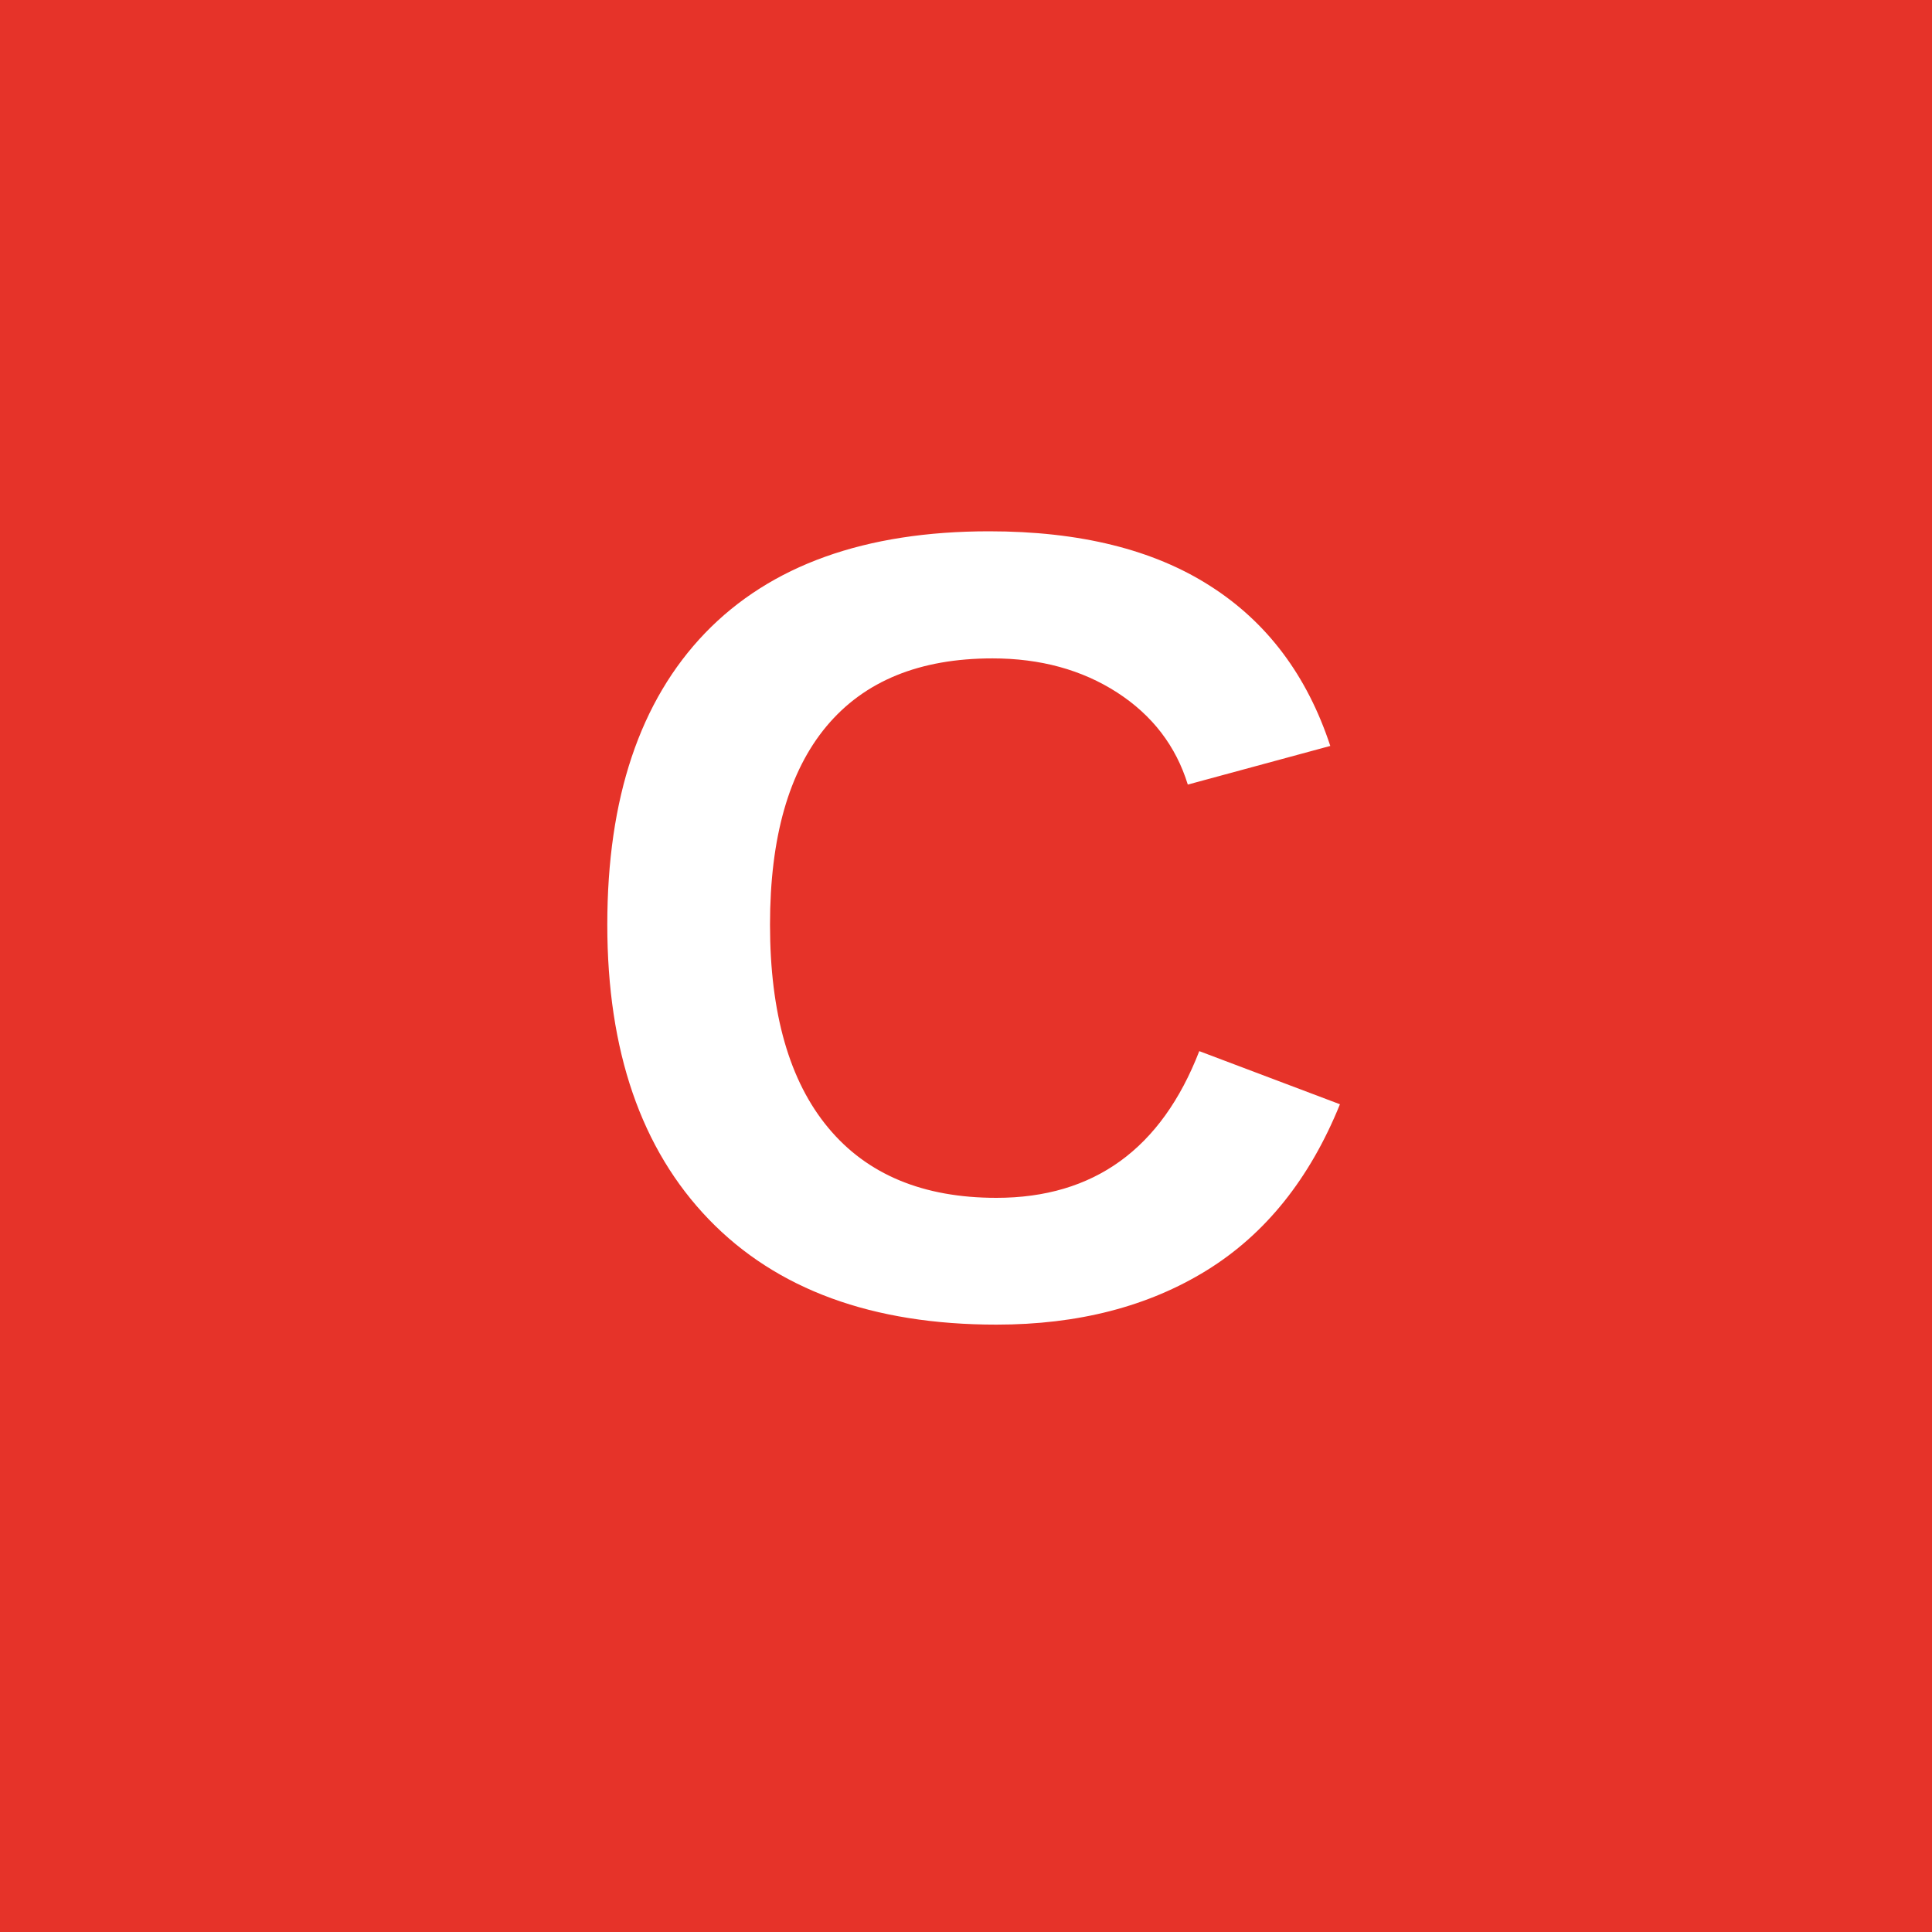
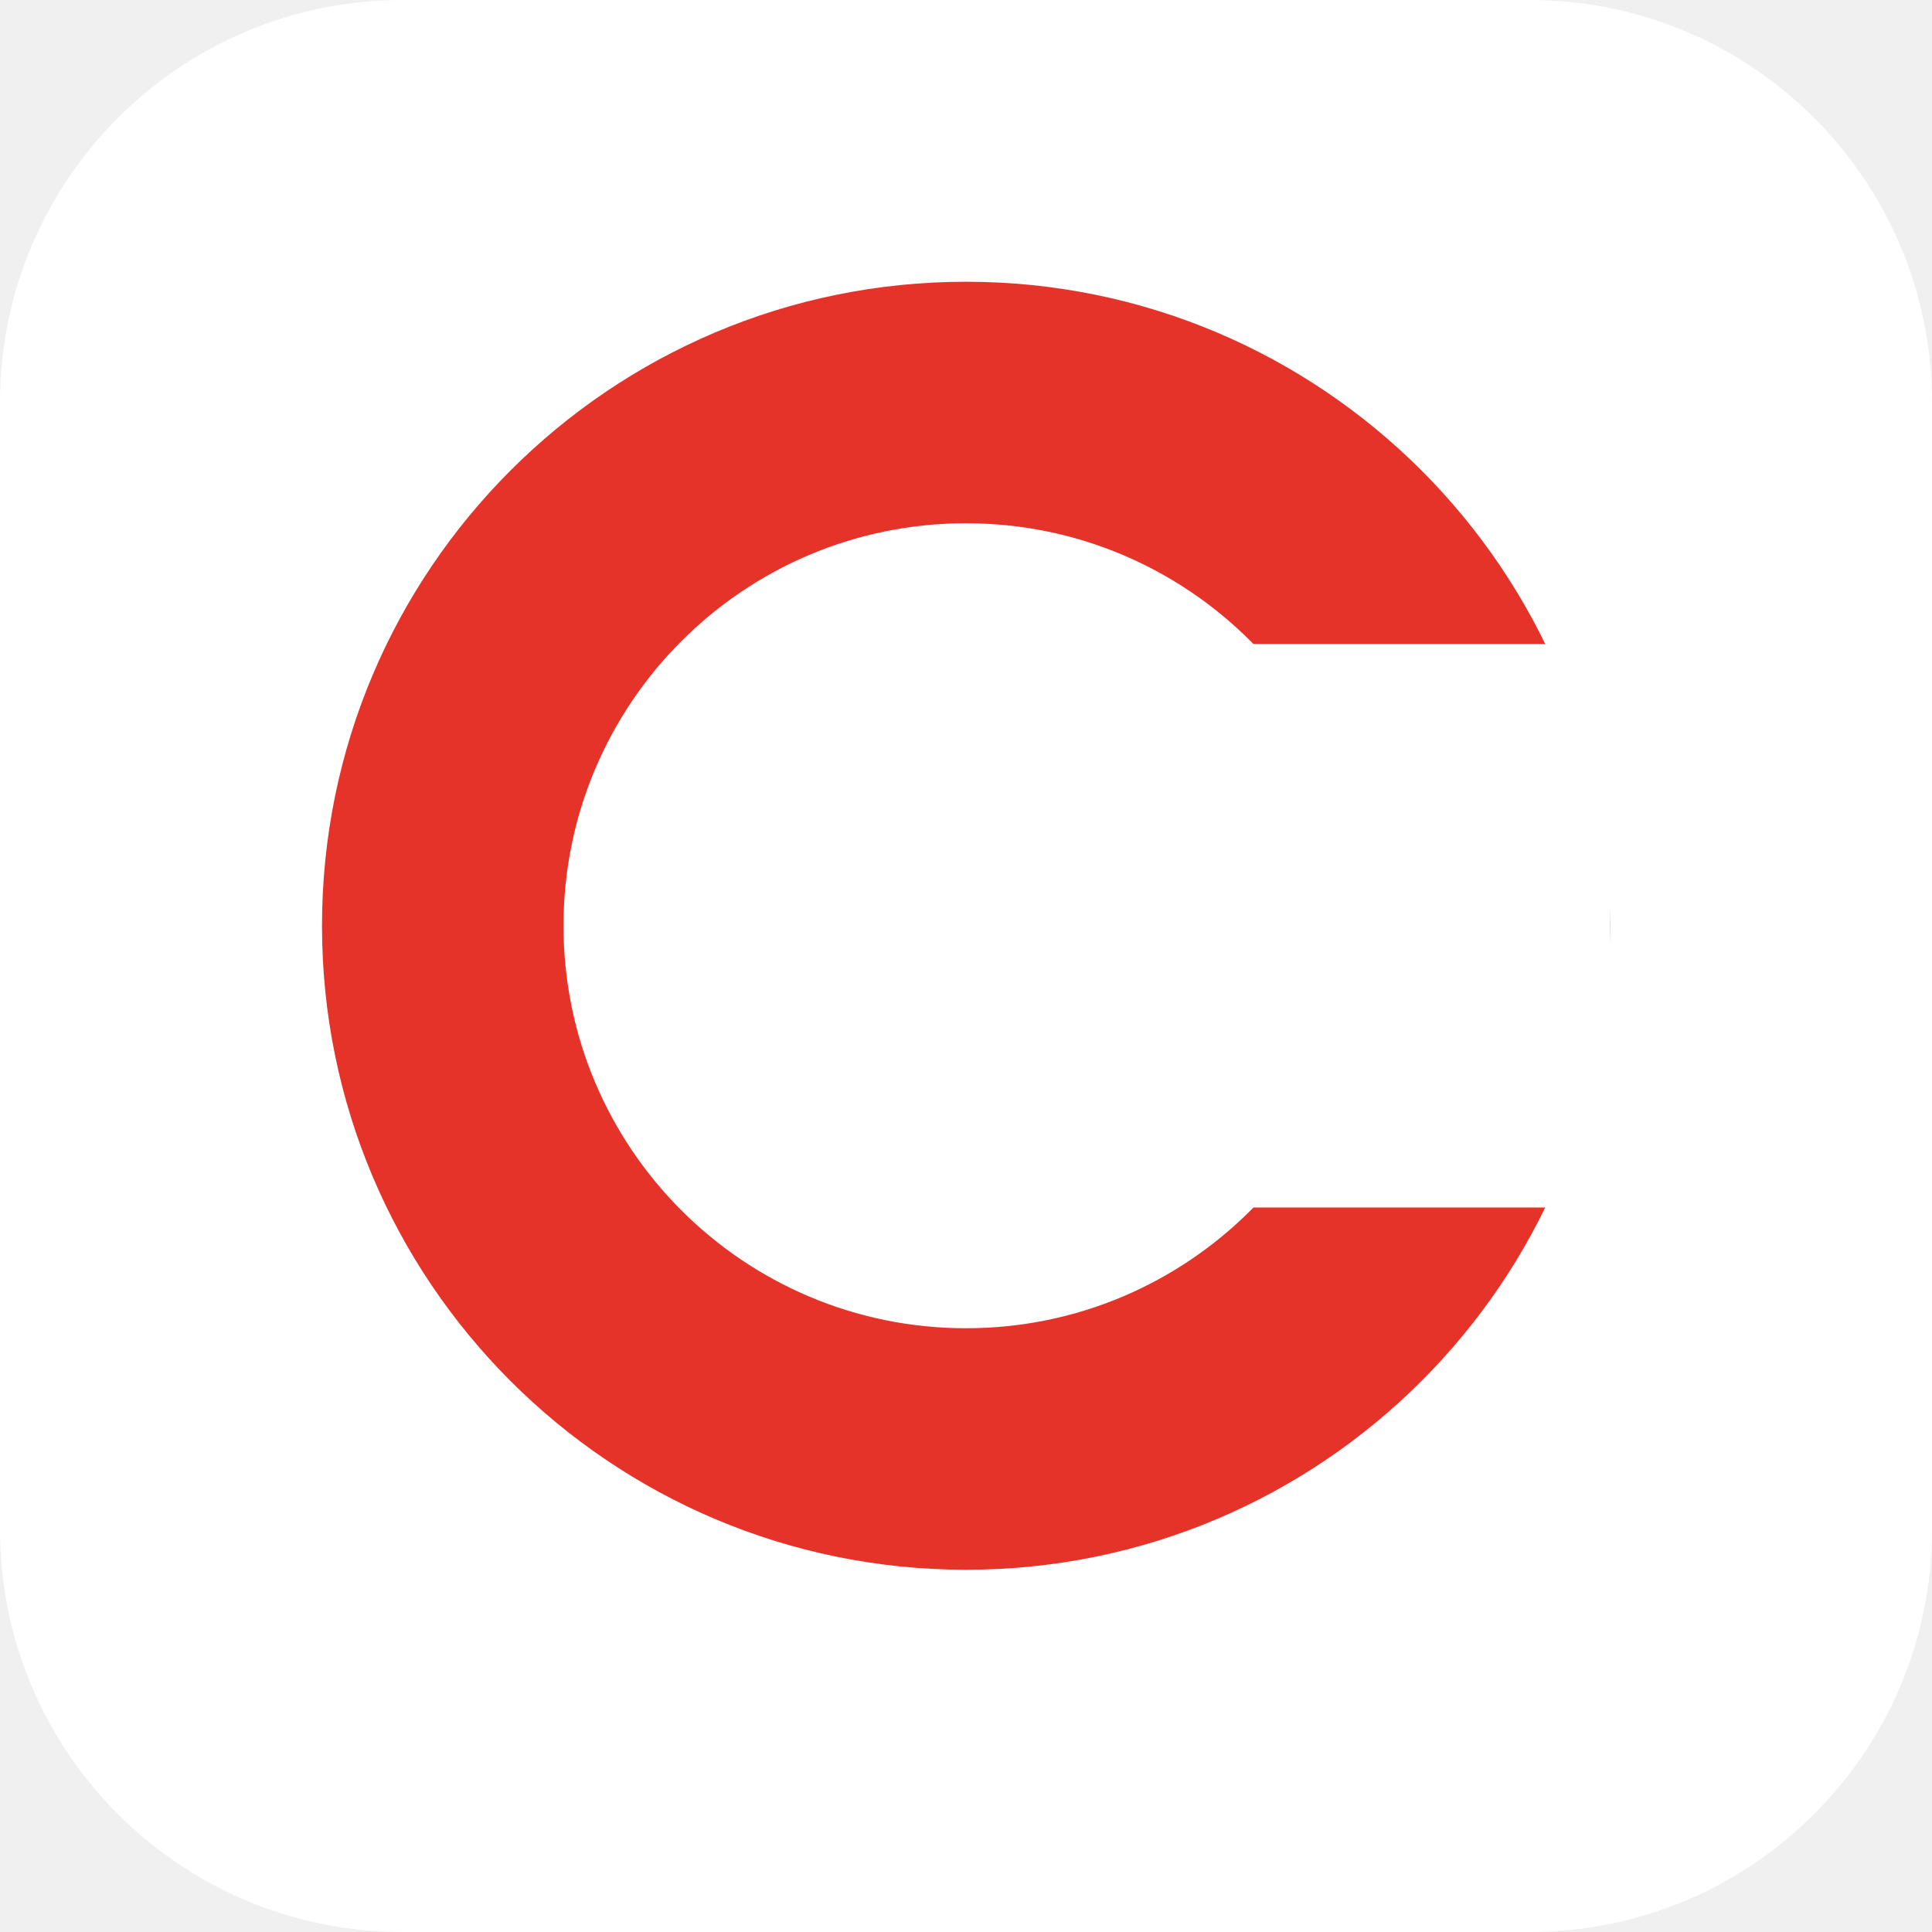
- <svg xmlns="http://www.w3.org/2000/svg" viewBox="0 0 100 100">
-   <rect width="100" height="100" fill="#e63329" />
-   <text x="50" y="68" font-family="Arial,sans-serif" font-weight="900" font-size="58" fill="white" text-anchor="middle">C</text>
+ <svg xmlns="http://www.w3.org/2000/svg" viewBox="0 0 48 48">
+   <rect width="48" height="48" fill="white" rx="10" />
+   <circle cx="24" cy="23" r="16" fill="#e63329" />
+   <circle cx="24" cy="23" r="10" fill="white" />
+   <rect x="22" y="16" width="18" height="14" fill="white" />
</svg>
